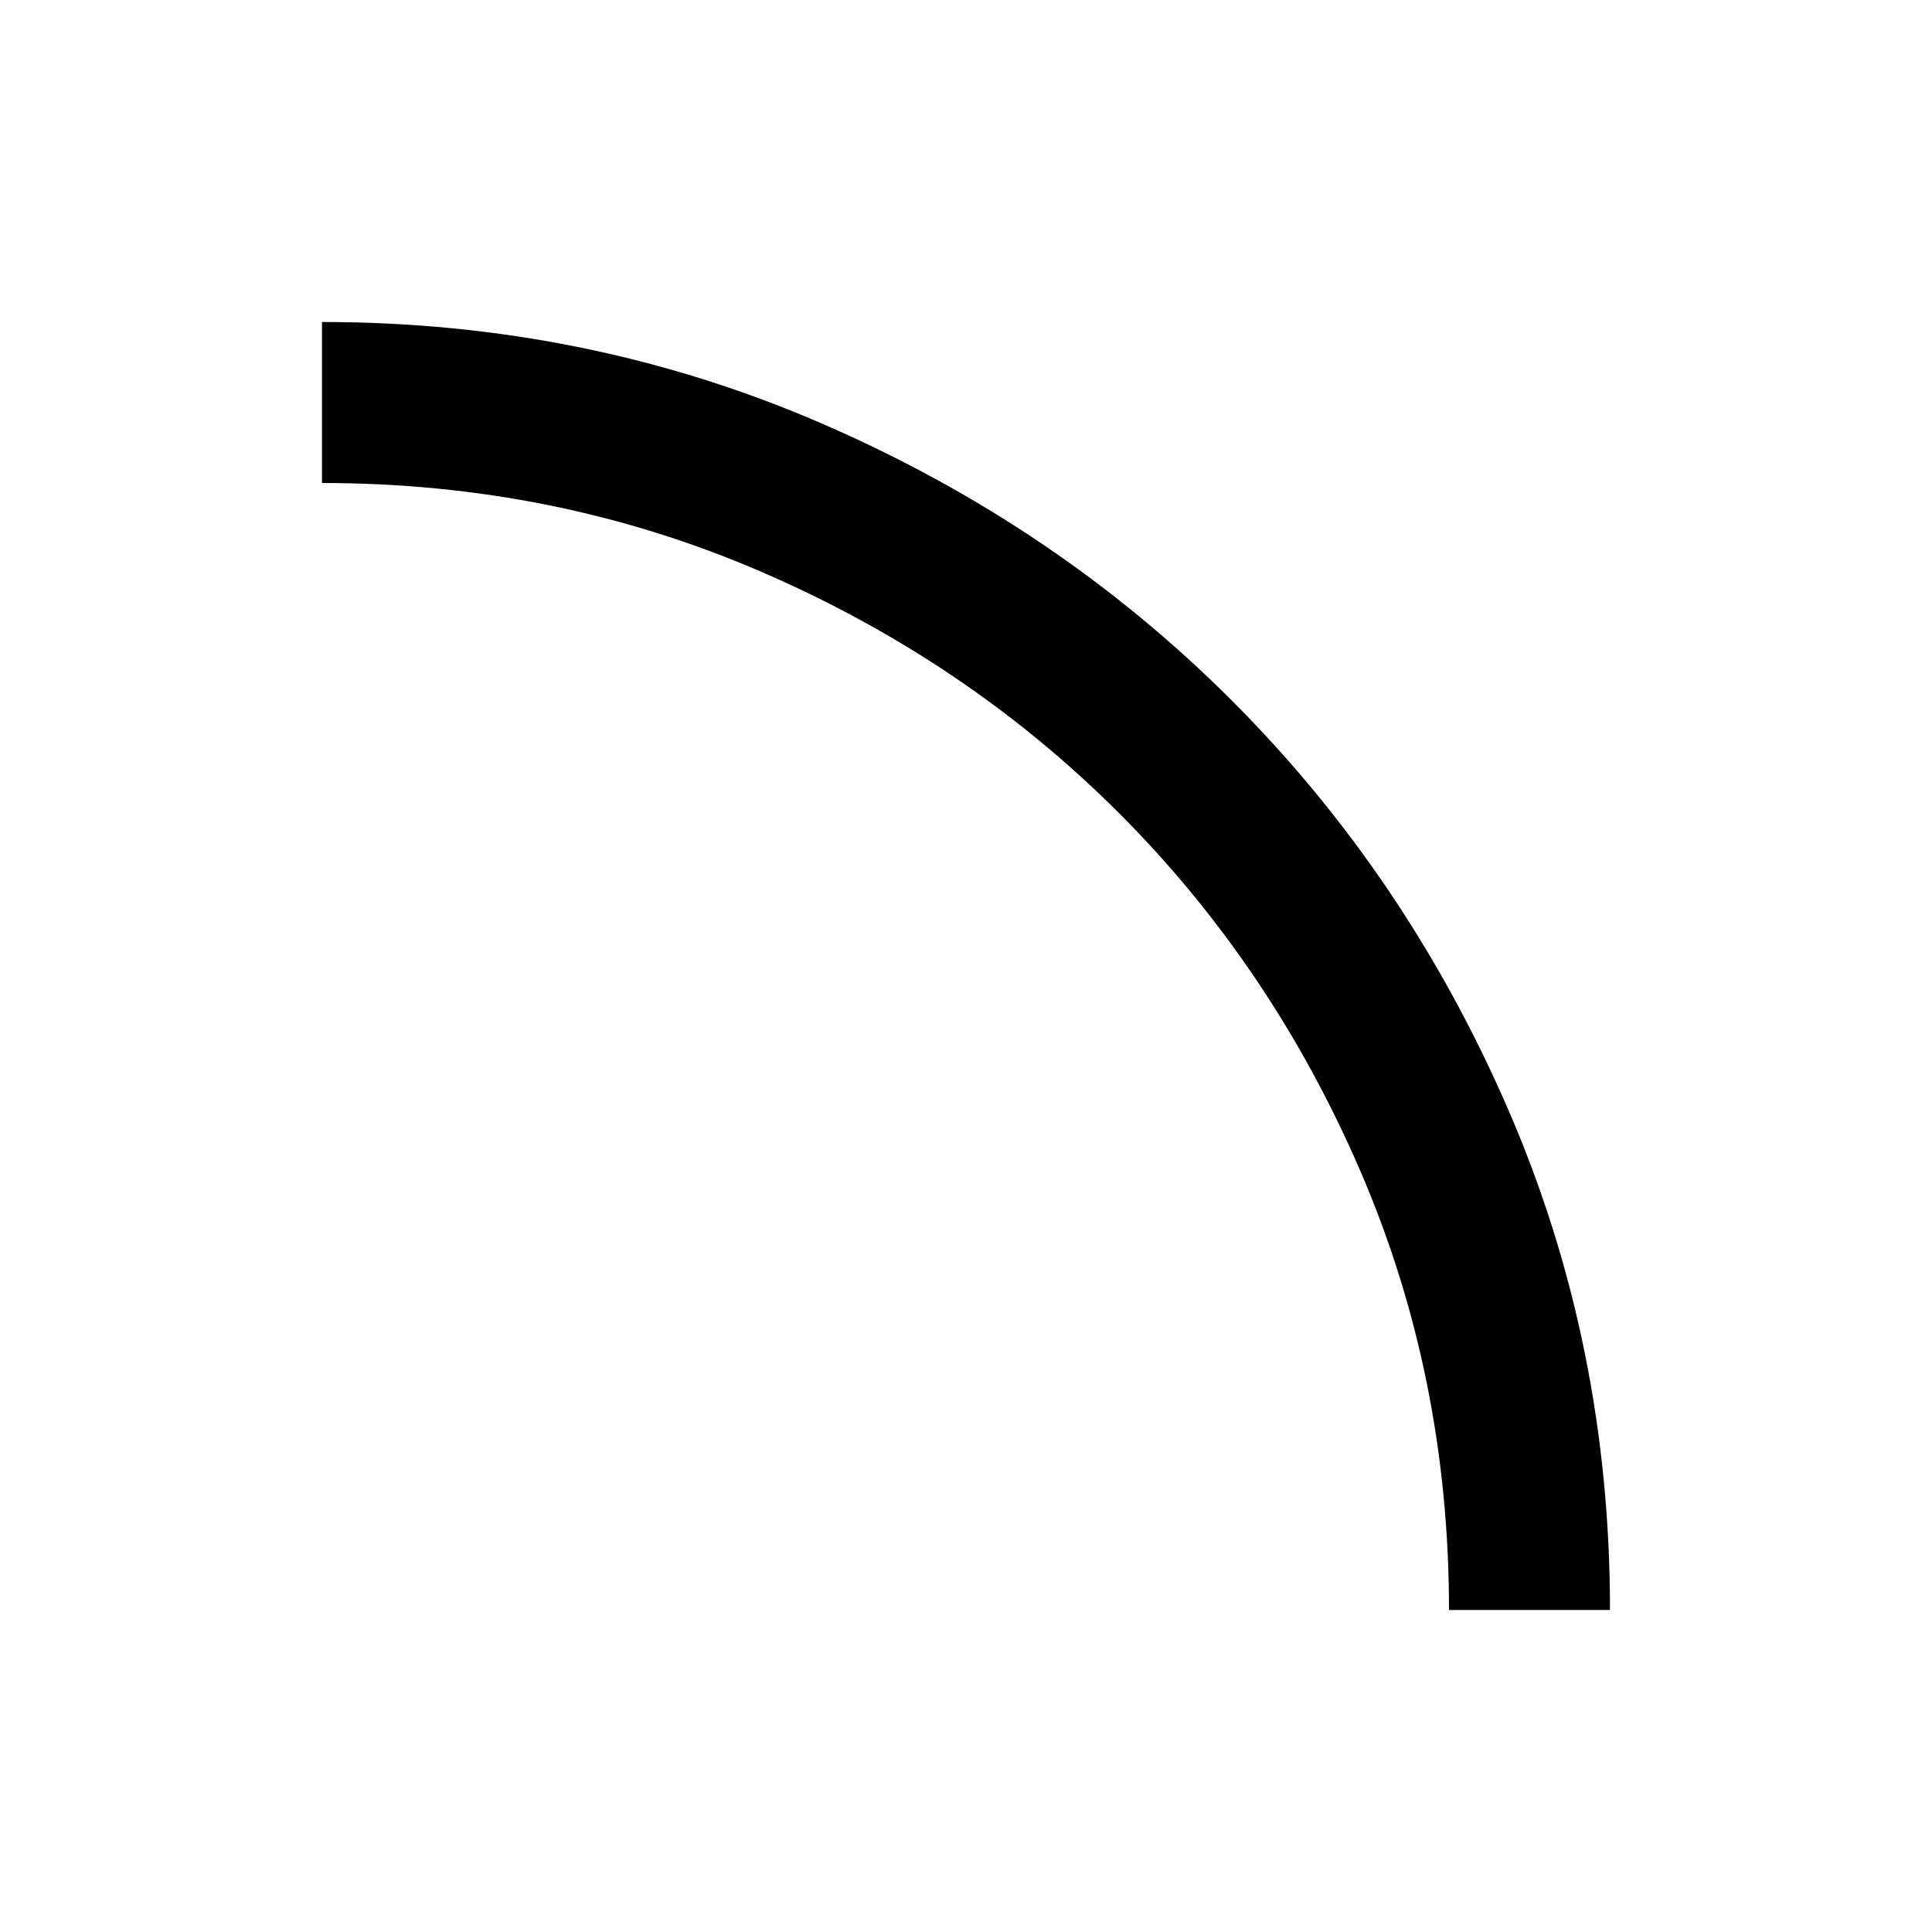
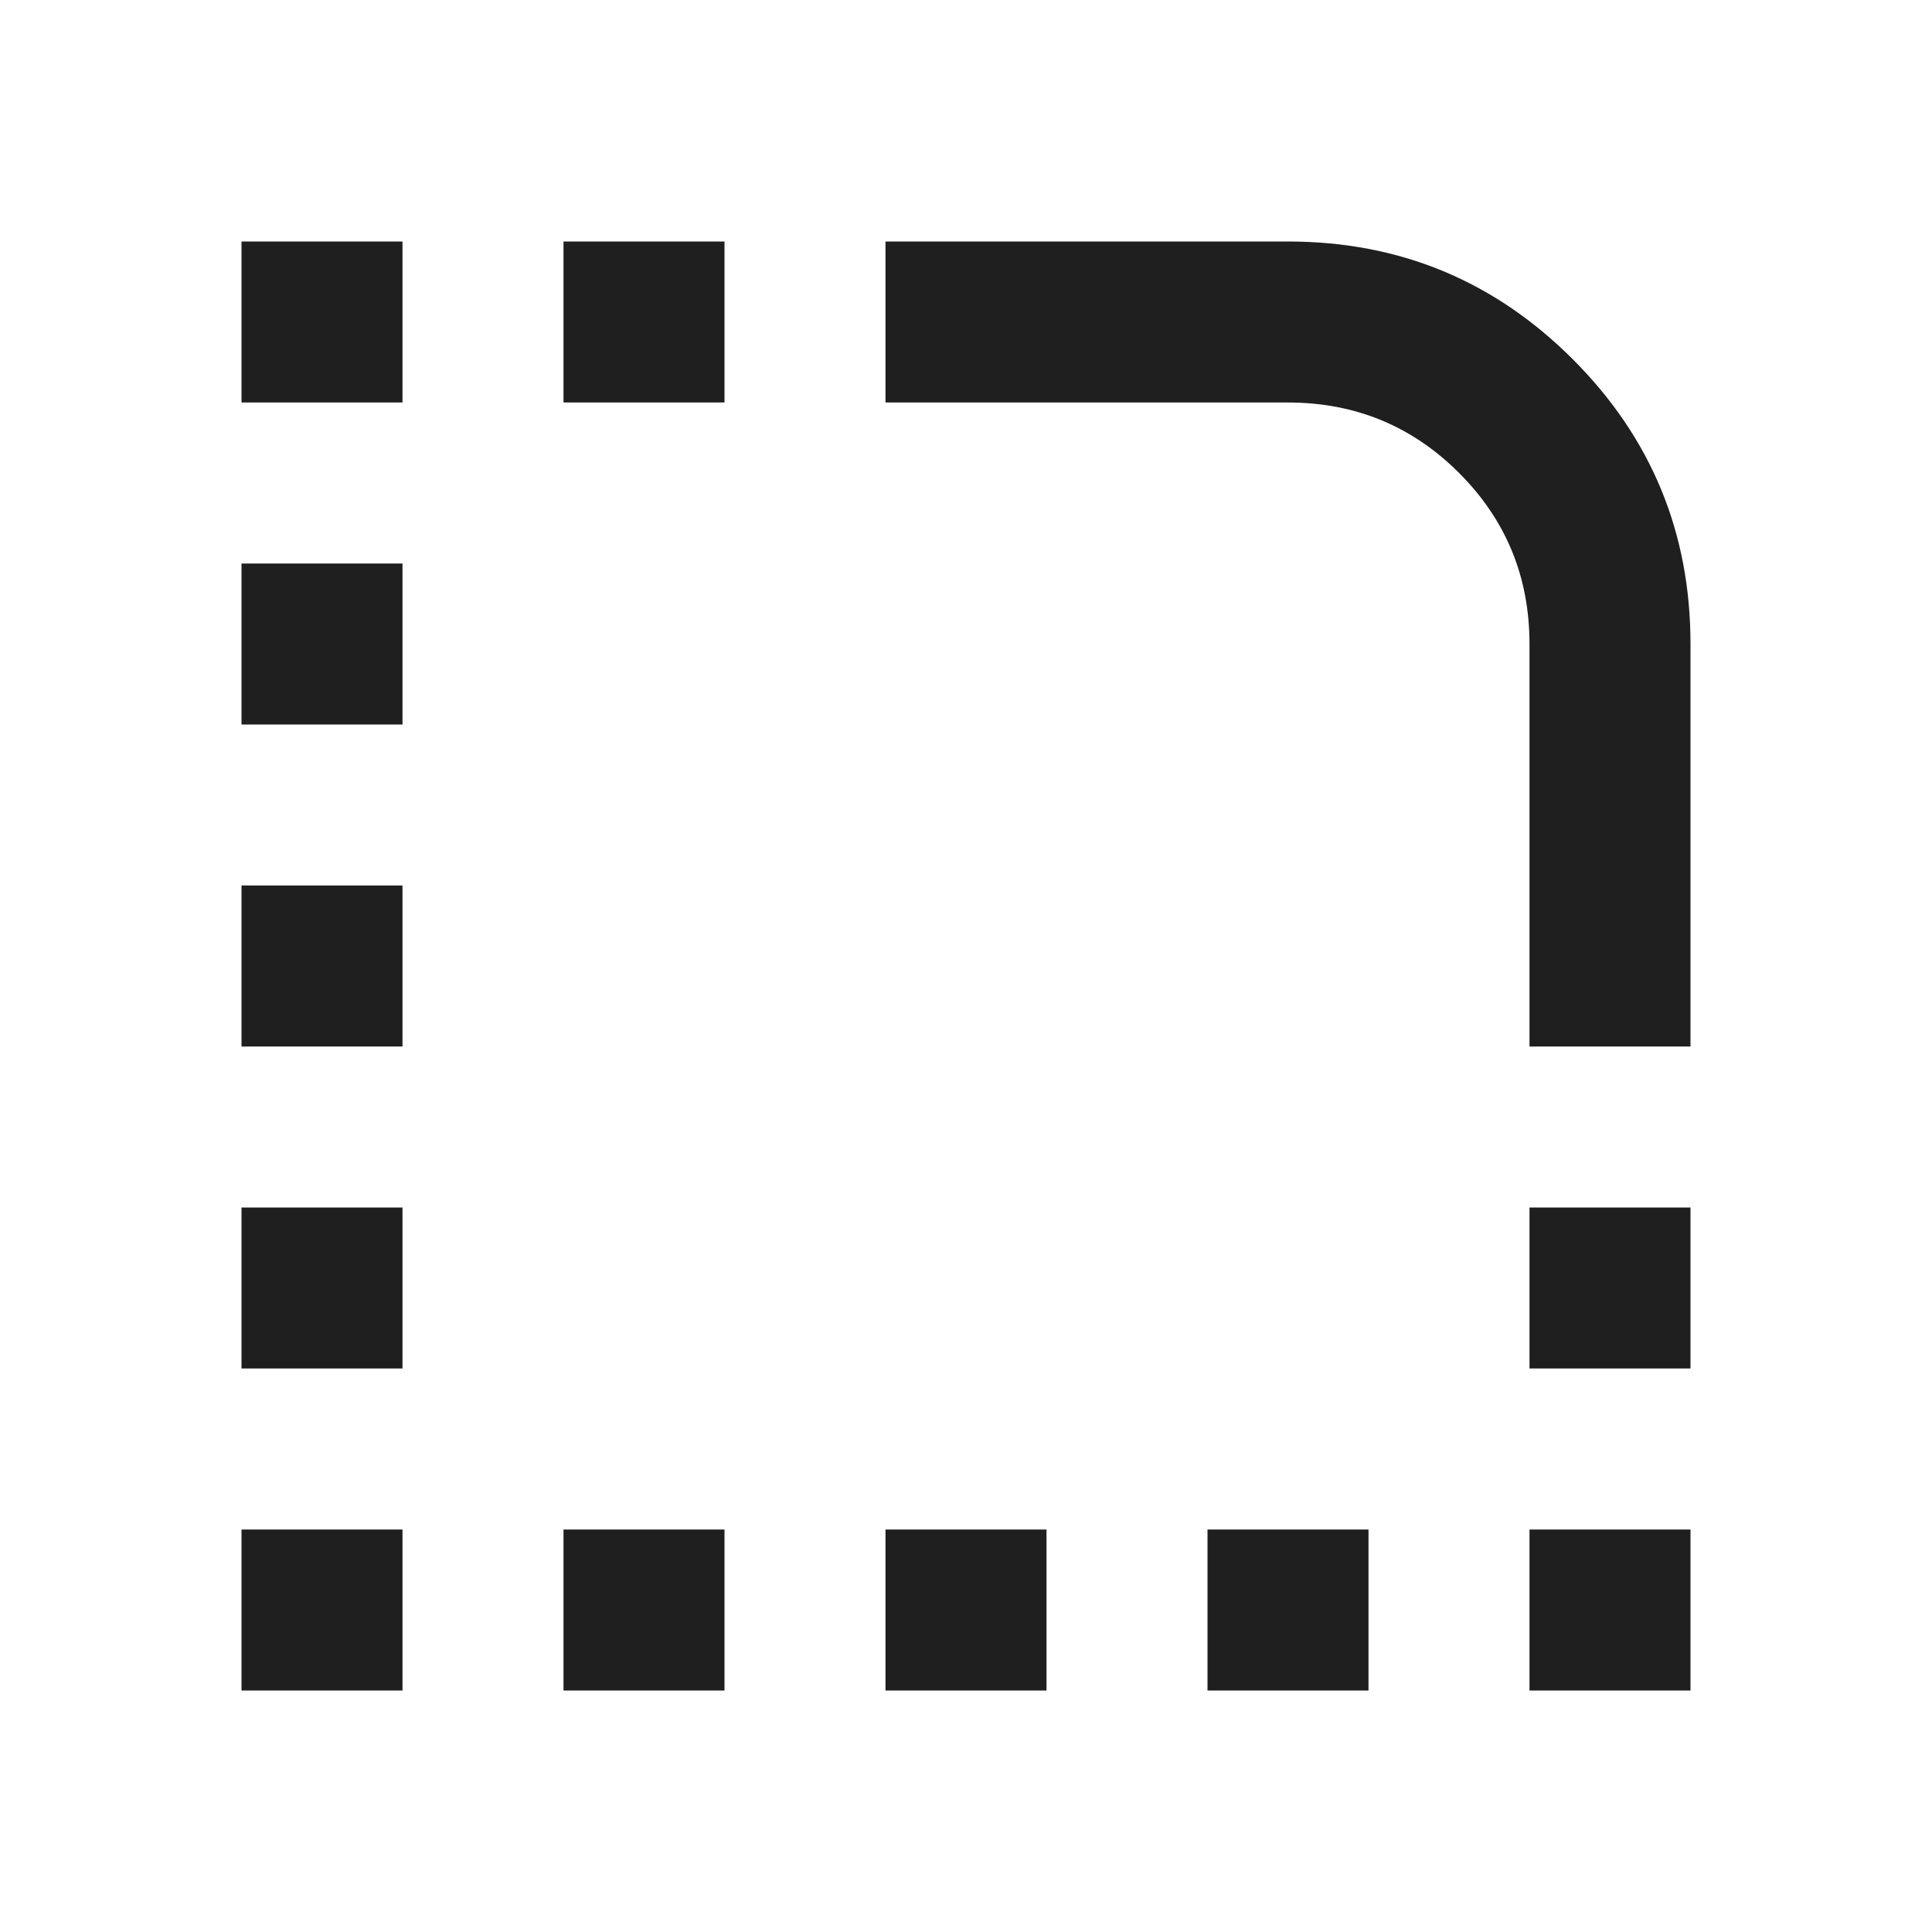
- <svg xmlns="http://www.w3.org/2000/svg" height="24px" viewBox="0 -960 960 960" width="24px" fill="#000000">
-   <path d="M720-160q0-116-44-218T556-556q-76-76-178-120t-218-44v-80q132 0 248.5 50.5T612-612q87 87 137.5 203.5T800-160h-80Z" />
+ <svg xmlns="http://www.w3.org/2000/svg" height="24px" viewBox="0 -960 960 960" width="24px" fill="#1f1f1f">
+   <path d="M120-120v-80h80v80h-80Zm0-160v-80h80v80h-80Zm0-160v-80h80v80h-80Zm0-160v-80h80v80h-80Zm0-160v-80h80v80h-80Zm160 640v-80h80v80h-80Zm0-640v-80h80v80h-80Zm160 640v-80h80v80h-80Zm160 0v-80h80v80h-80Zm160 0v-80h80v80h-80Zm0-160v-80h80v80h-80Zm80-160h-80v-200q0-50-35-85t-85-35H440v-80h200q83 0 141.5 58.5T840-640v200Z" />
</svg>
